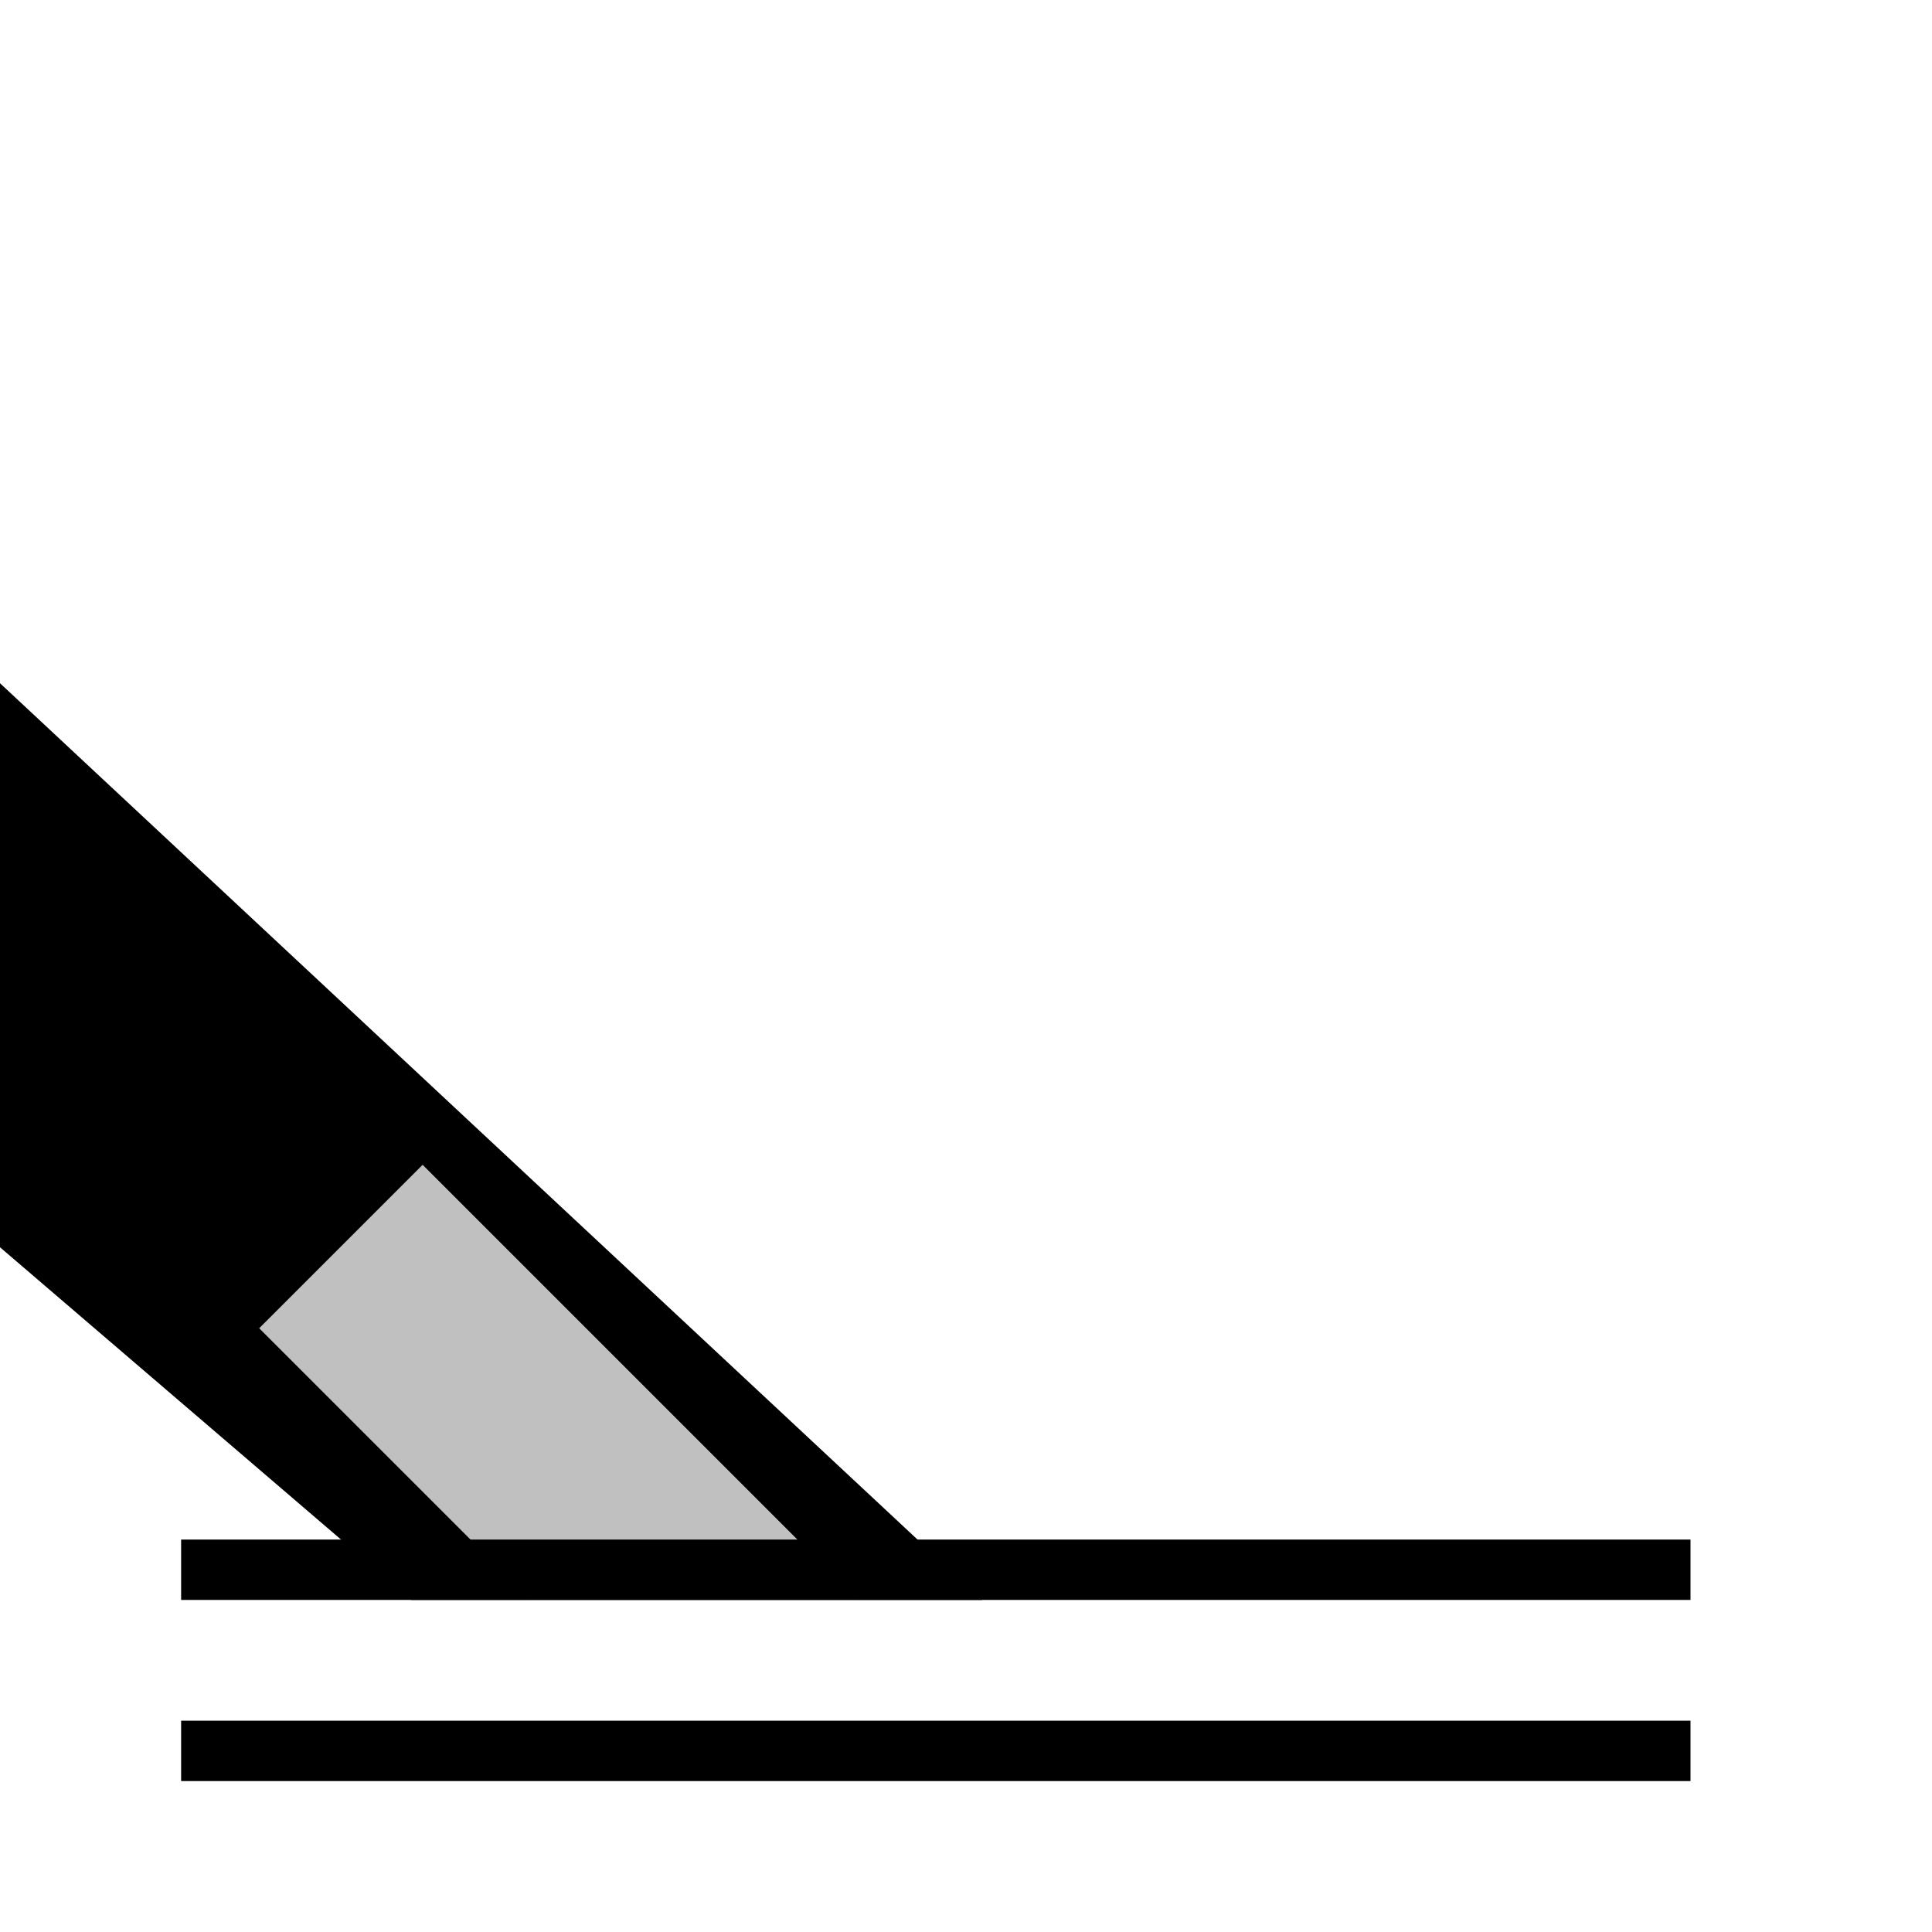
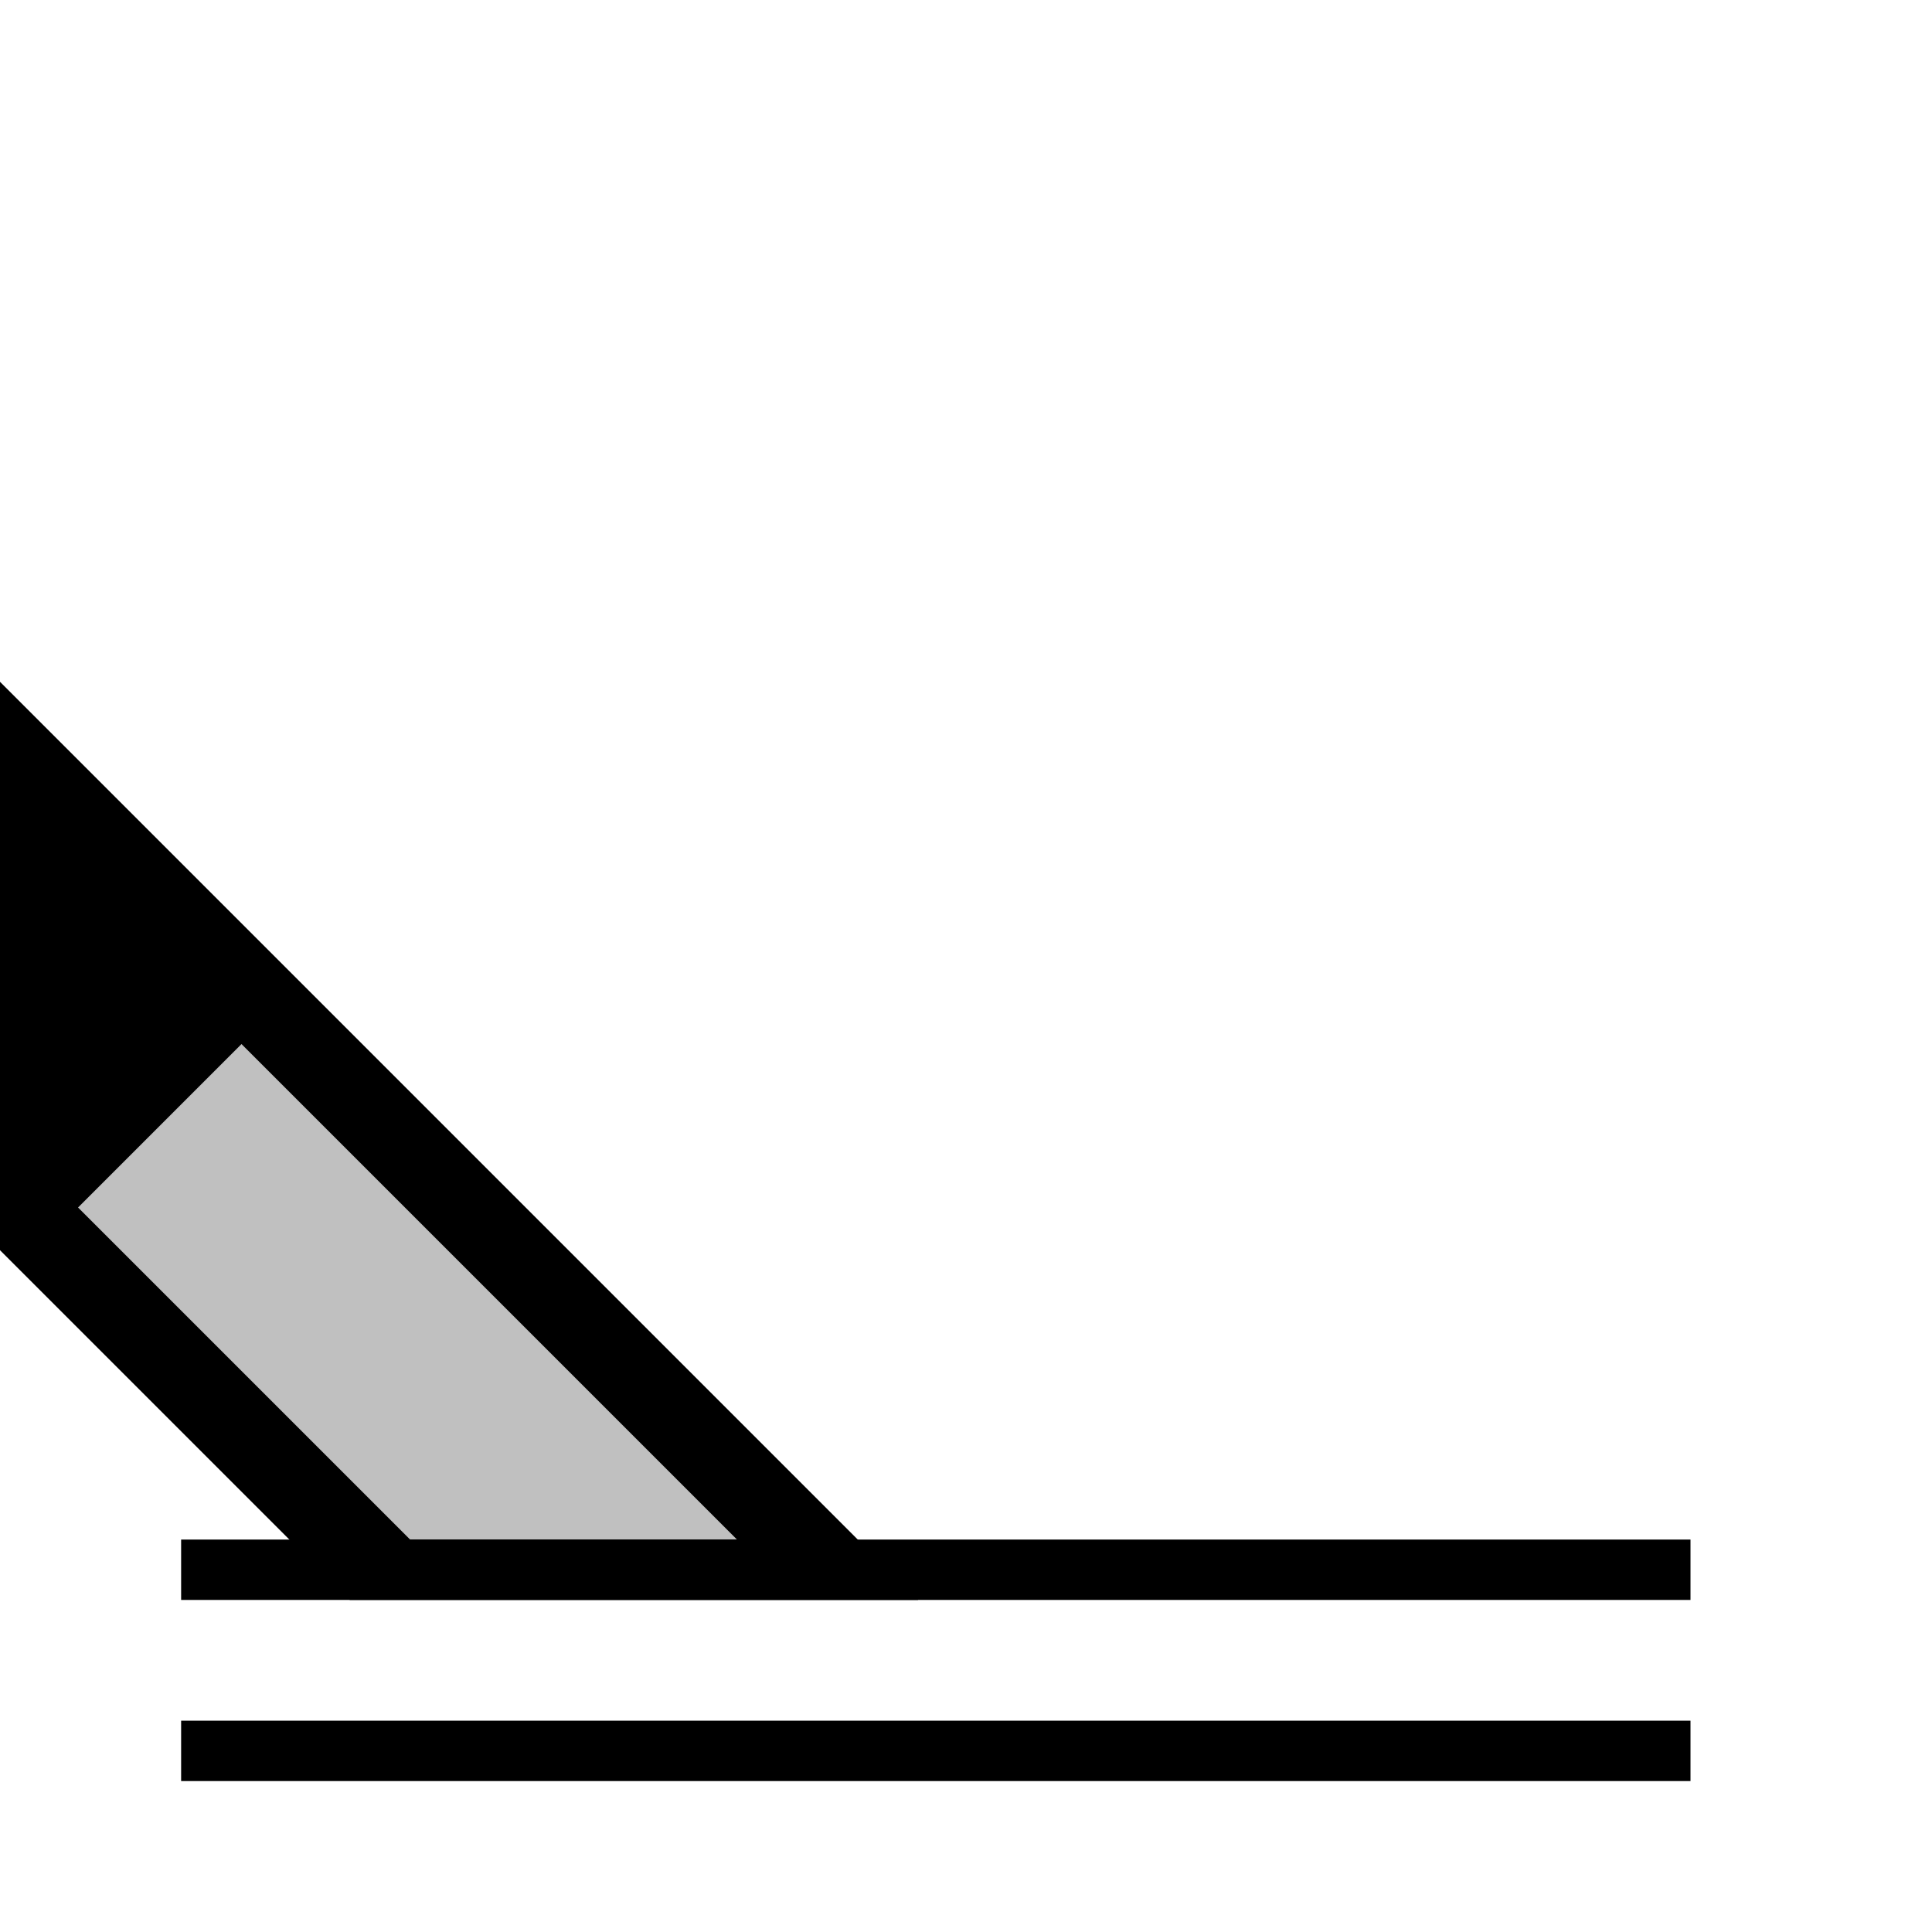
<svg width="32" height="32">
  <g>
-     <path stroke="rgb(0,0,0)" fill="rgb(0,0,0)" d="M 0,12 L 15,26 L 7,26 L 0,20 z " />
-     <path stroke="rgb(192,192,192)" fill="rgb(192,192,192)" d="M 7,20 L 13,26 L 9,26 L 5,22 z " />
+     <path stroke="rgb(0,0,0)" fill="rgb(0,0,0)" d="M 0,12 L 0,20 L 6,26 L 14,26 z " />
+     <path stroke="rgb(192,192,192)" fill="rgb(192,192,192)" d="M 2,20 L 4,18 L 11,25 L 7,25 z " />
    <path stroke="rgb(0,0,0)" fill="none" d="M 3,29 L 28,29 z " />
    <path stroke="rgb(0,0,0)" fill="none" d="M 3,26 L 28,26 z " />
  </g>
</svg>
